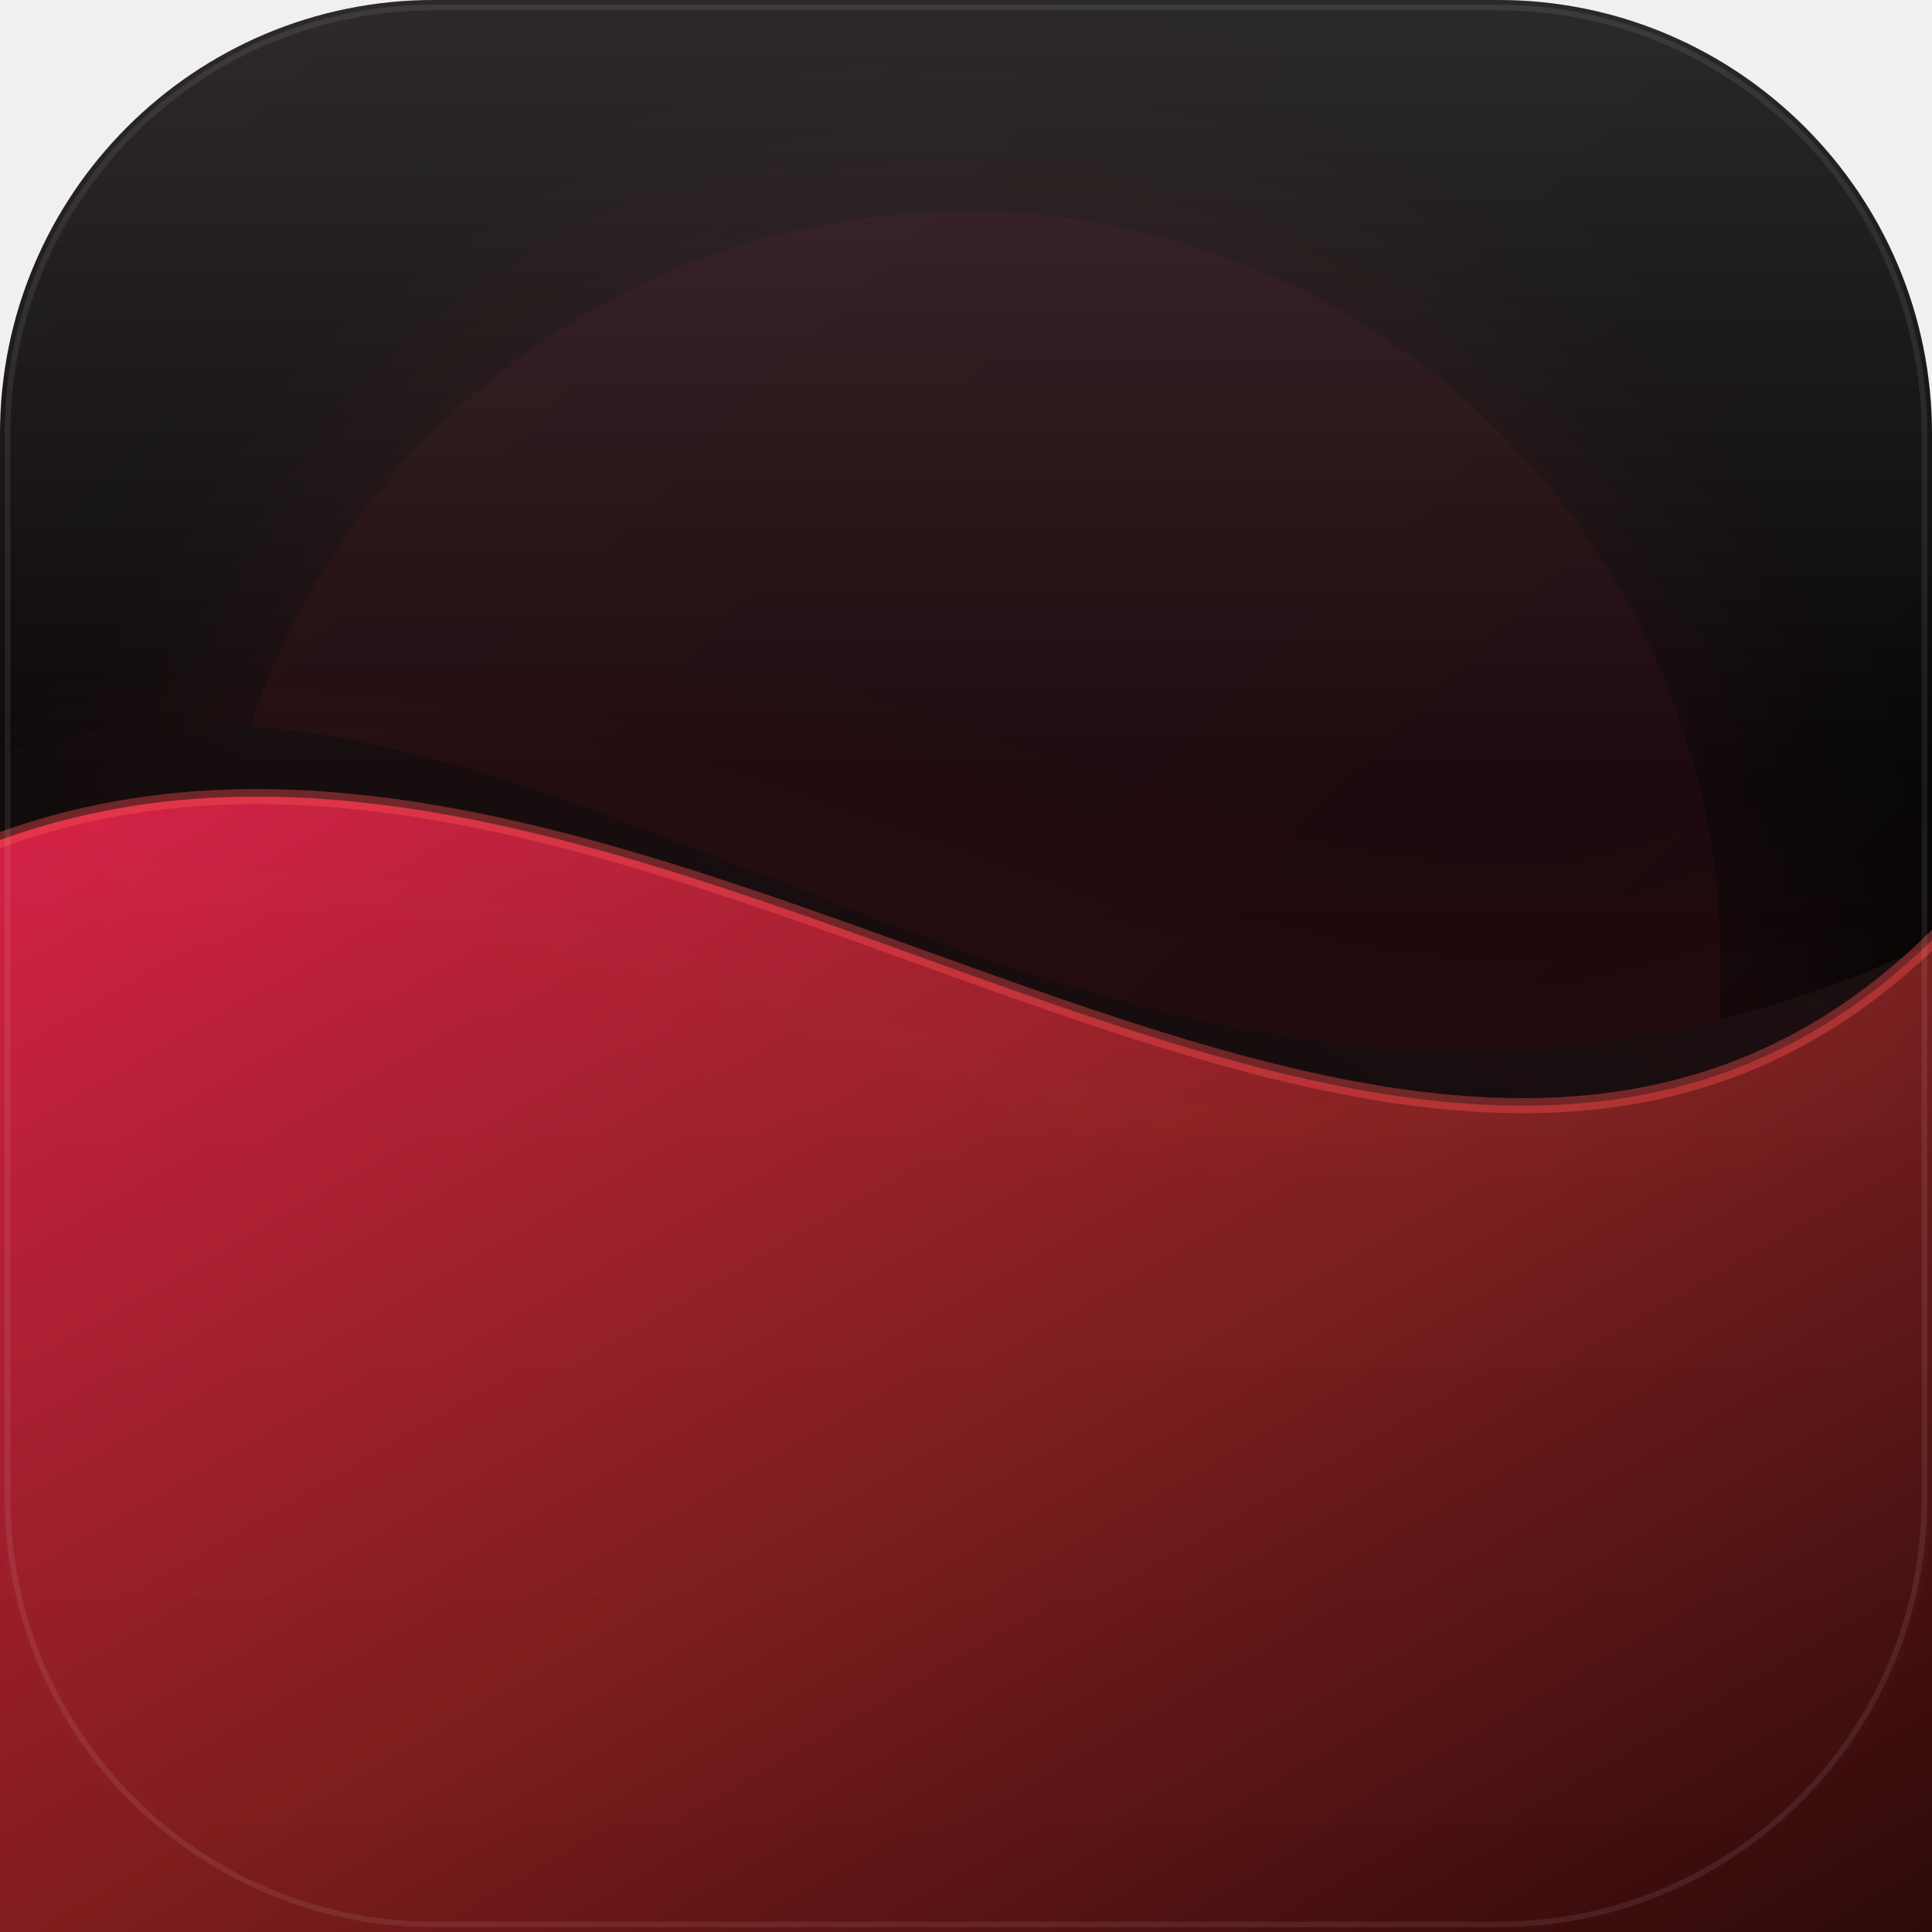
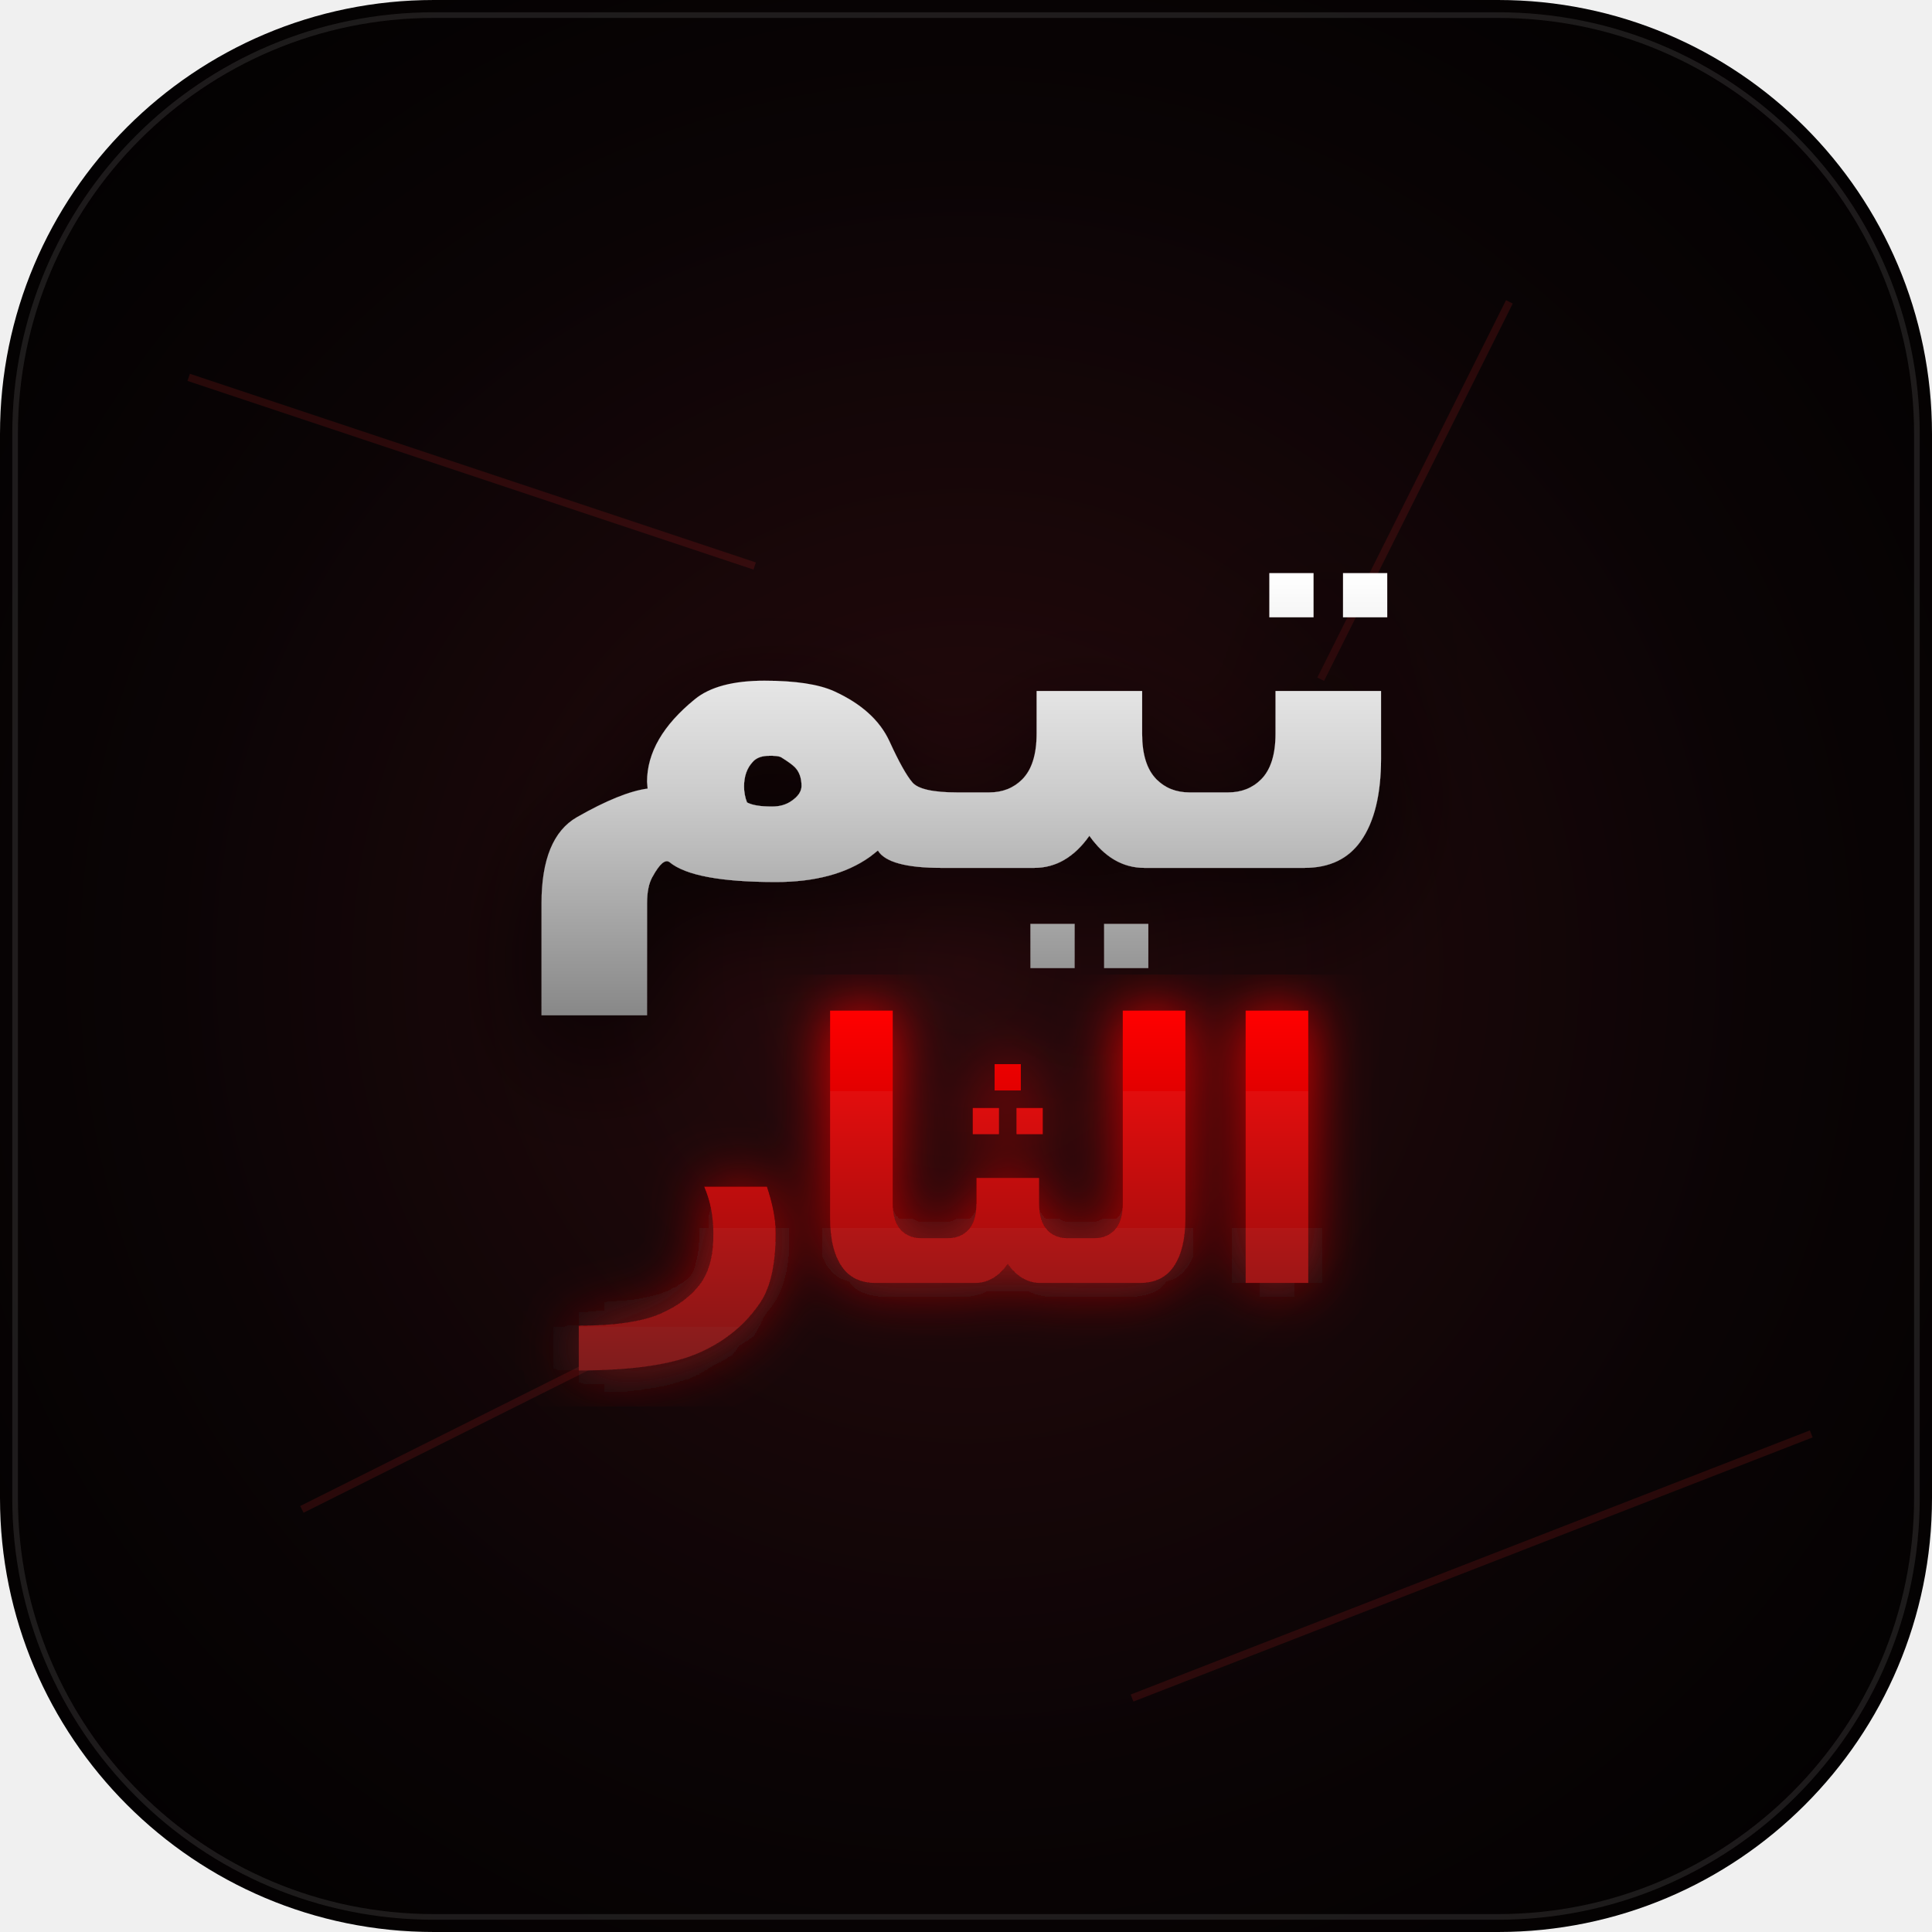
<svg xmlns="http://www.w3.org/2000/svg" viewBox="0 0 512 512">
  <defs>
-     <linearGradient id="bgBase" x1="0%" y1="0%" x2="100%" y2="100%">
-       <stop offset="0%" stop-color="#0a0505" />
+     <radialGradient id="bgGlow" cx="50%" cy="50%" r="70%">
+       <stop offset="0%" stop-color="#2a0a0d" />
+       <stop offset="60%" stop-color="#0a0405" />
      <stop offset="100%" stop-color="#000000" />
+     </radialGradient>
+     <linearGradient id="metalText" x1="0%" y1="0%" x2="0%" y2="100%">
+       <stop offset="0%" stop-color="#ffffff" />
+       <stop offset="50%" stop-color="#cccccc" />
+       <stop offset="100%" stop-color="#888888" />
    </linearGradient>
-     <linearGradient id="waveRed" x1="0%" y1="0%" x2="100%" y2="100%">
-       <stop offset="0%" stop-color="#e11d48" />
-       <stop offset="50%" stop-color="#7f1d1d" />
-       <stop offset="100%" stop-color="#1a0505" />
+     <linearGradient id="bloodText" x1="0%" y1="0%" x2="0%" y2="100%">
+       <stop offset="0%" stop-color="#ff0000" />
+       <stop offset="100%" stop-color="#7f1d1d" />
    </linearGradient>
-     <linearGradient id="waveDark" x1="100%" y1="0%" x2="0%" y2="100%">
-       <stop offset="0%" stop-color="#150a0c" />
-       <stop offset="100%" stop-color="#000000" />
-     </linearGradient>
-     <linearGradient id="glassGlare" x1="0%" y1="0%" x2="0%" y2="100%">
-       <stop offset="0%" stop-color="#ffffff" stop-opacity="0.15" />
-       <stop offset="40%" stop-color="#ffffff" stop-opacity="0.02" />
-       <stop offset="100%" stop-color="#ffffff" stop-opacity="0" />
-     </linearGradient>
-     <filter id="glow" x="-20%" y="-20%" width="140%" height="140%">
-       <feGaussianBlur stdDeviation="30" result="blur" />
+     <filter id="redGlow">
+       <feGaussianBlur stdDeviation="8" result="blur" />
      <feMerge>
        <feMergeNode in="blur" />
        <feMergeNode in="SourceGraphic" />
      </feMerge>
    </filter>
  </defs>
-   <rect width="512" height="512" rx="115" fill="url(#bgBase)" />
-   <circle cx="256" cy="256" r="200" fill="#e11d48" opacity="0.1" filter="url(#glow)" />
-   <path d="M 0 200 C 150 150, 300 350, 512 250 L 512 512 L 0 512 Z" fill="url(#waveDark)" />
-   <path d="M -50 250 C 150 100, 400 450, 550 200 L 550 550 L -50 550 Z" fill="url(#waveRed)" />
-   <path d="M -50 250 C 150 100, 400 450, 550 200" fill="none" stroke="#ff4d4d" stroke-width="4" opacity="0.4" filter="url(#glow)" />
-   <rect width="512" height="512" rx="115" fill="url(#glassGlare)" />
-   <rect x="2" y="2" width="508" height="508" rx="113" fill="none" stroke="#ffffff" stroke-width="1.5" opacity="0.08" />
+   <rect width="512" height="512" rx="115" fill="url(#bgGlow)" />
+   <g stroke="#dc2626" stroke-width="2" opacity="0.15">
+     <line x1="50" y1="100" x2="200" y2="150" />
+     <line x1="300" y1="450" x2="480" y2="380" />
+     <line x1="80" y1="400" x2="180" y2="350" />
+     <line x1="400" y1="80" x2="350" y2="180" />
+   </g>
+   <text x="256" y="230" font-family="'Cairo', 'Tahoma', 'Arial Black', sans-serif" font-weight="900" font-size="160" fill="url(#metalText)" text-anchor="middle" letter-spacing="-2" filter="drop-shadow(0px 10px 15px rgba(0,0,0,0.8))">
+     تيم
+   </text>
+   <text x="256" y="340" font-family="'Cairo', 'Tahoma', 'Arial Black', sans-serif" font-weight="900" font-size="95" fill="url(#bloodText)" text-anchor="middle" filter="url(#redGlow)">
+     الثار
+   </text>
+   <line x1="120" y1="380" x2="392" y2="380" stroke="#dc2626" stroke-width="4" opacity="0.6" filter="url(#redGlow)" />
+   <rect x="4" y="4" width="504" height="504" rx="111" fill="none" stroke="#ffffff" stroke-width="1.5" opacity="0.1" />
</svg>
